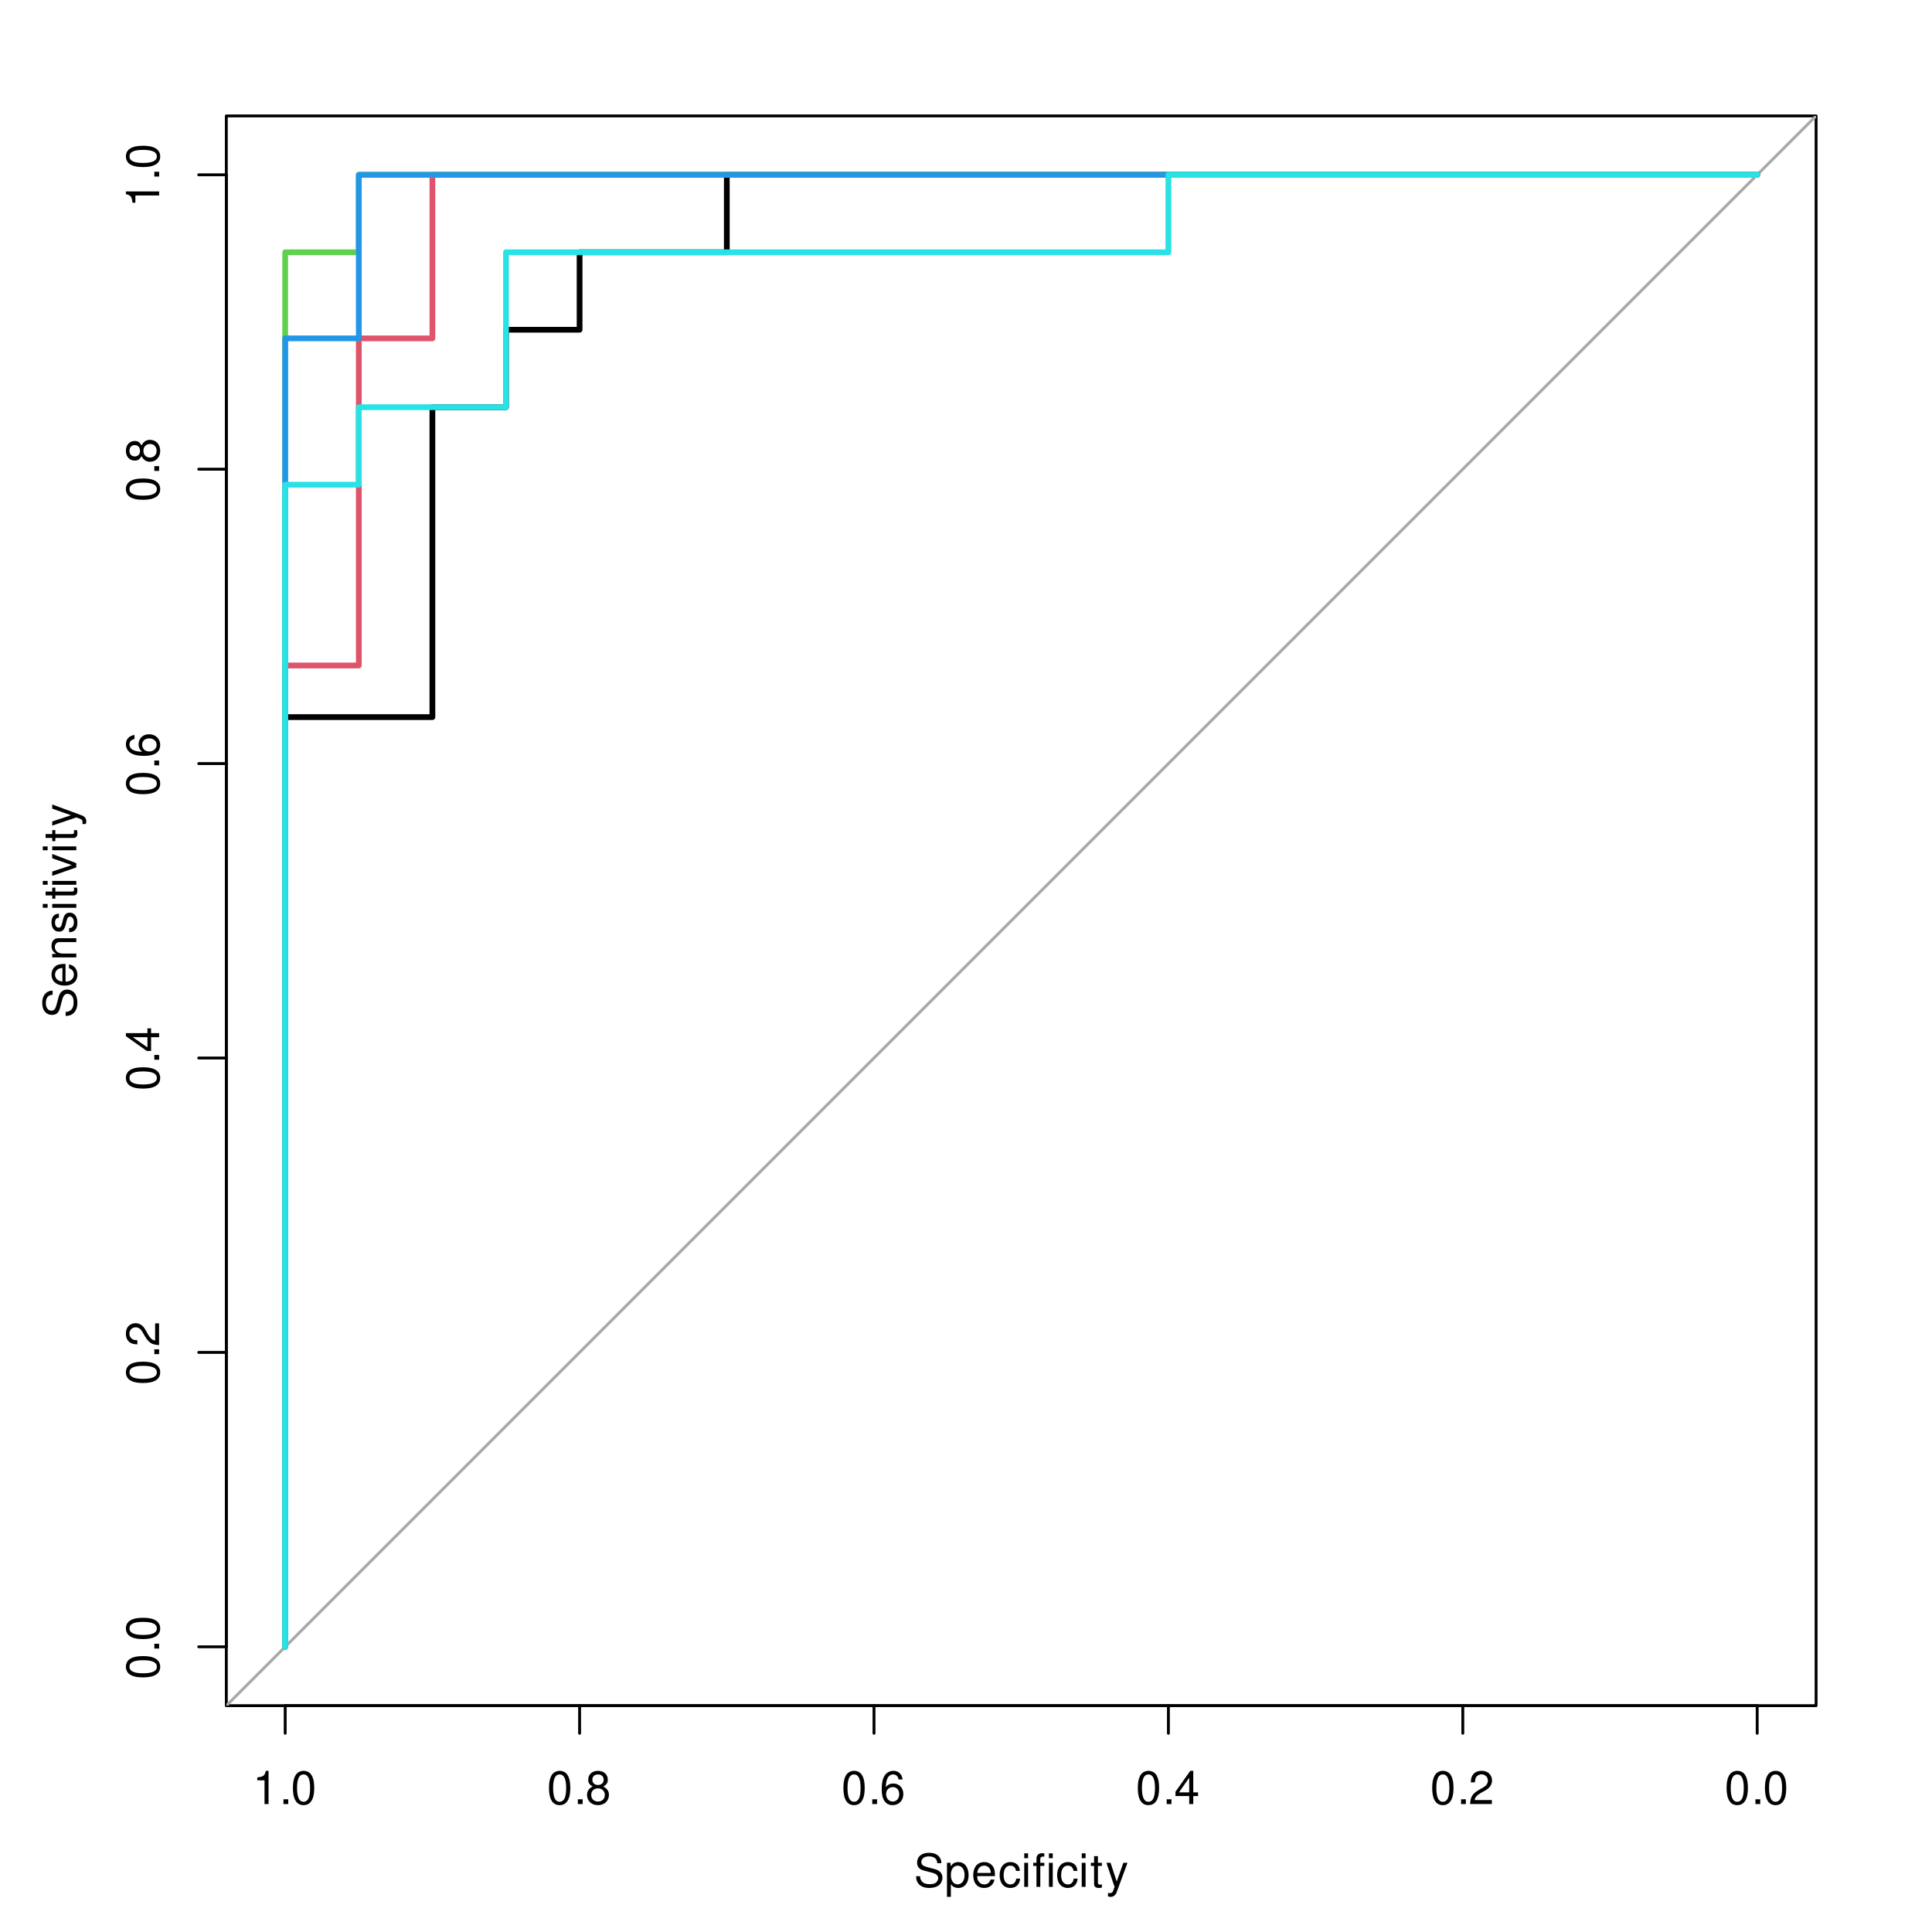
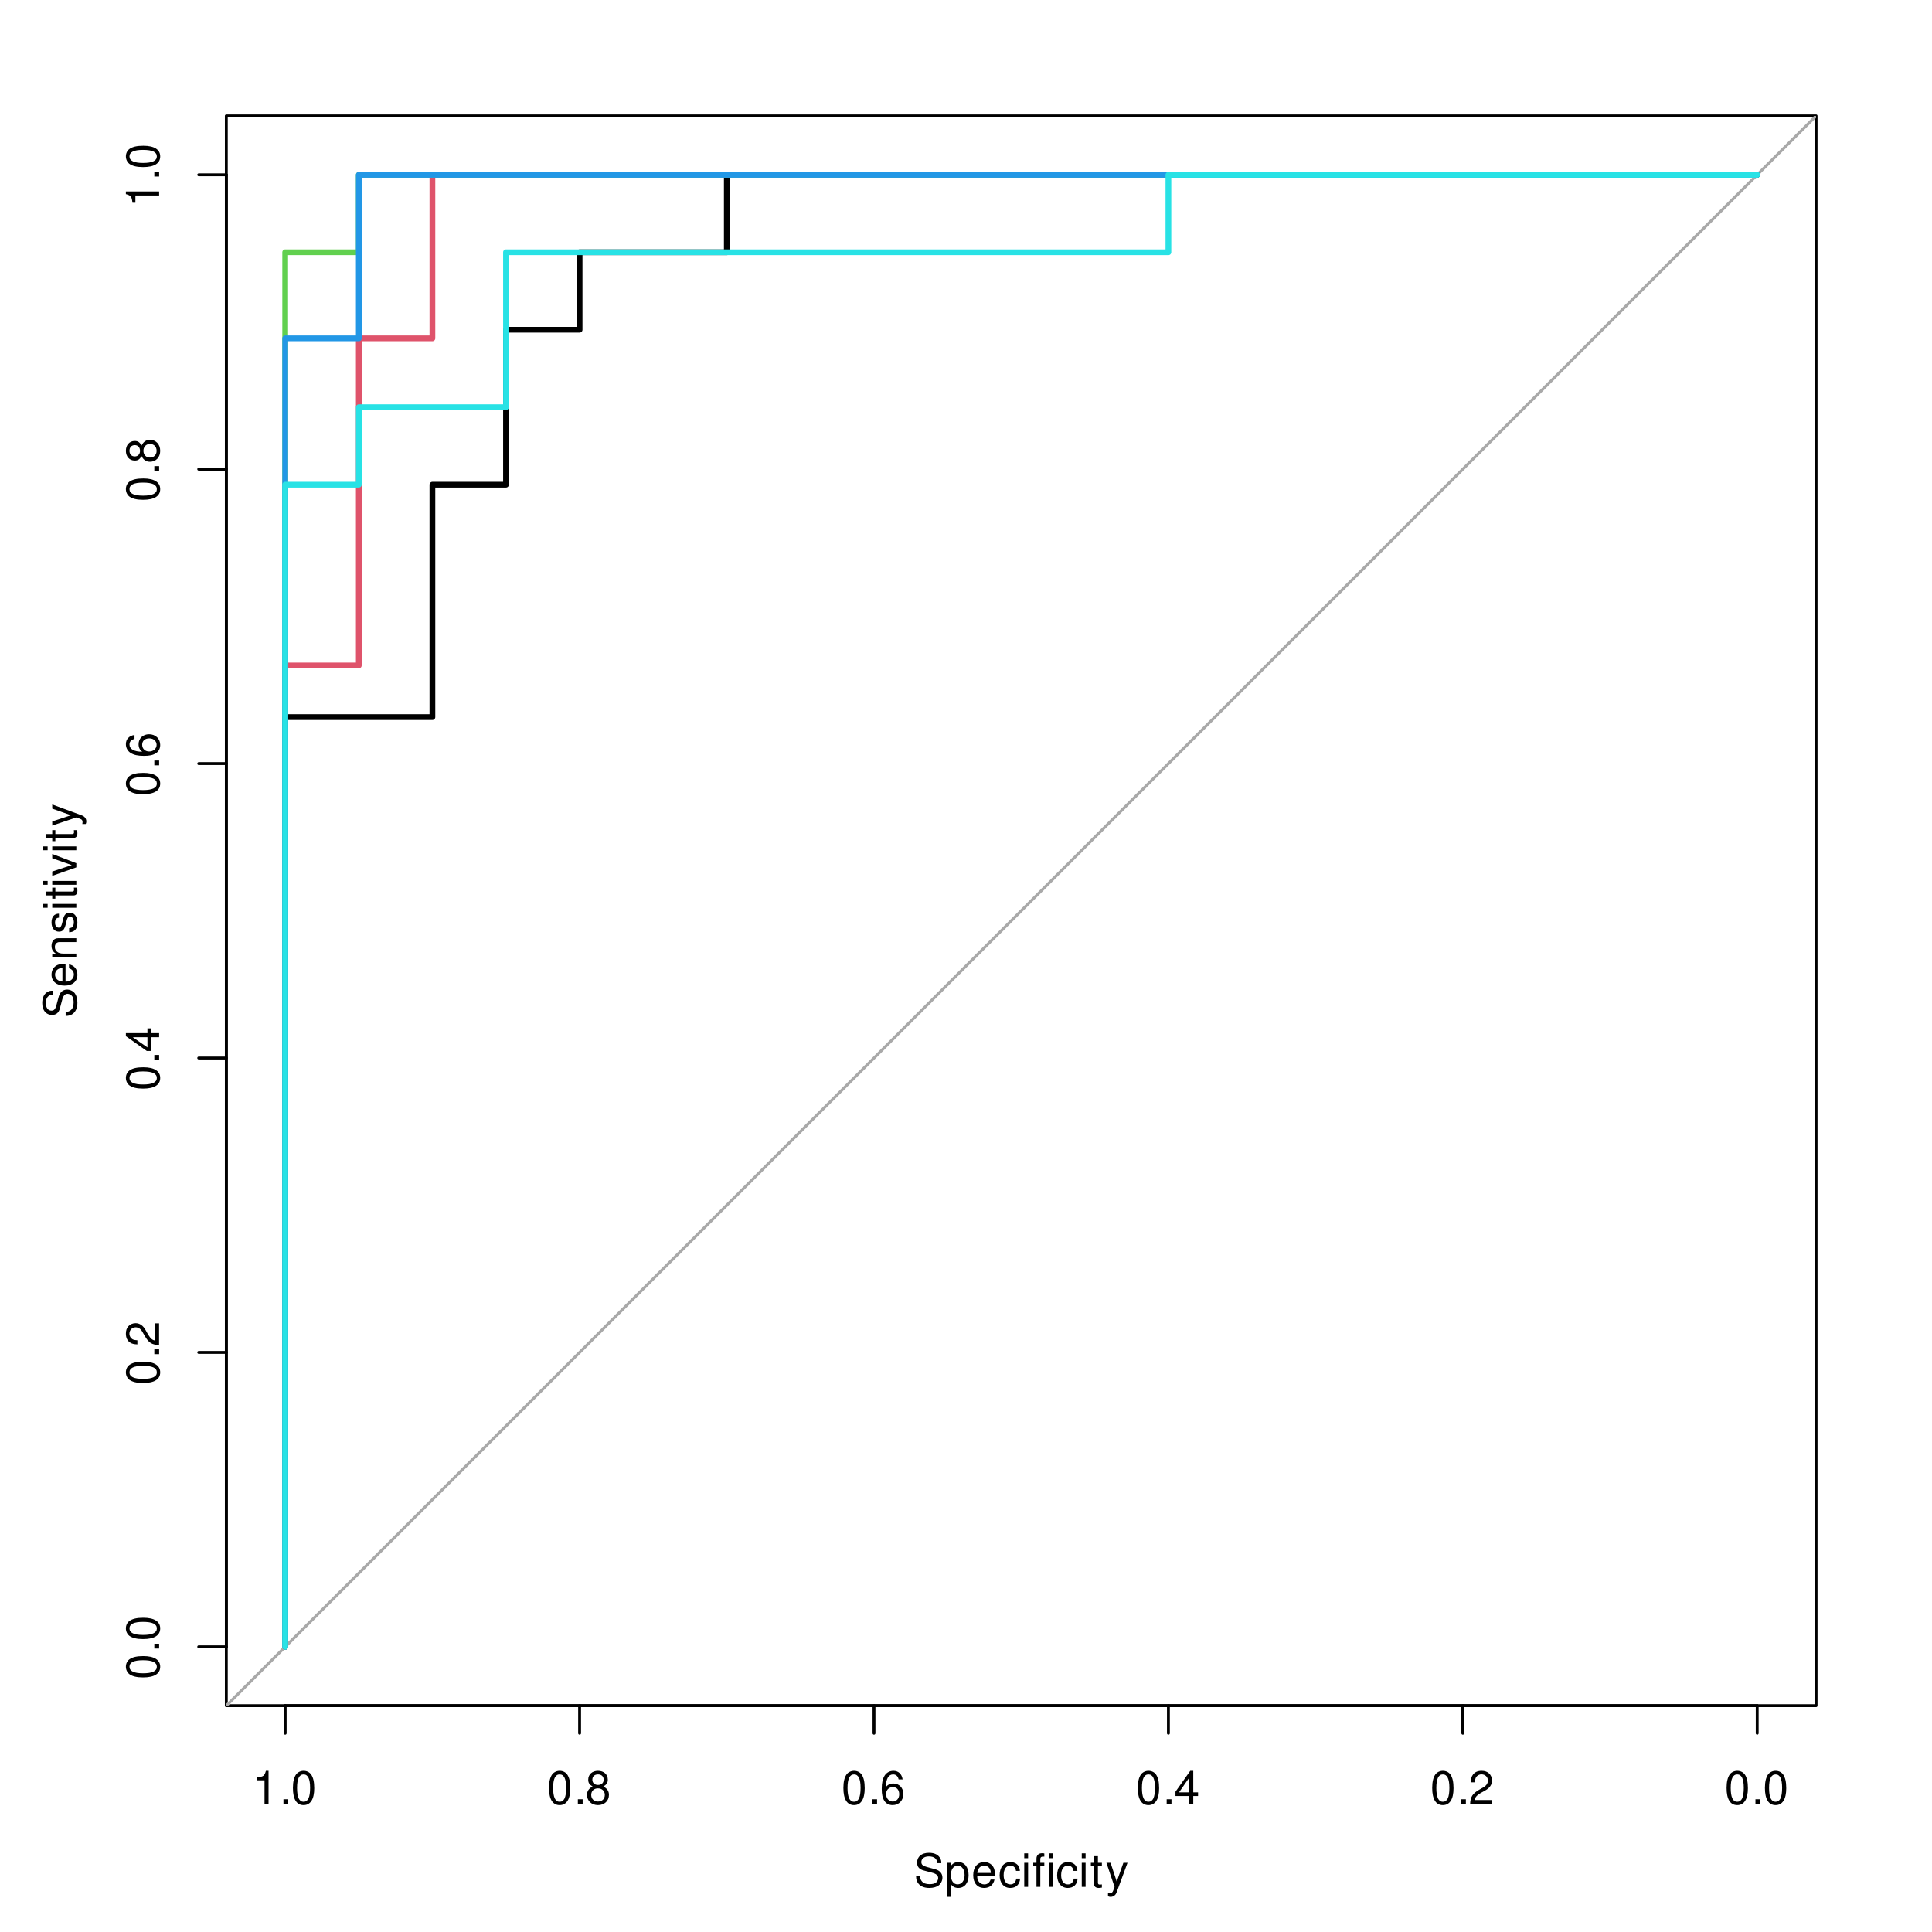
<svg xmlns="http://www.w3.org/2000/svg" xmlns:xlink="http://www.w3.org/1999/xlink" width="504pt" height="504pt" viewBox="0 0 504 504" version="1.1">
  <defs>
    <g>
      <symbol overflow="visible" id="glyph0-0">
        <path style="stroke:none;" d="" />
      </symbol>
      <symbol overflow="visible" id="glyph0-1">
        <path style="stroke:none;" d="M 7.156 -6.188 C 7.156 -6.781 7.109 -6.953 6.922 -7.359 C 6.438 -8.359 5.422 -8.891 3.953 -8.891 C 2.031 -8.891 0.844 -7.906 0.844 -6.328 C 0.844 -5.25 1.406 -4.578 2.562 -4.281 L 4.734 -3.703 C 5.844 -3.422 6.344 -2.969 6.344 -2.297 C 6.344 -1.828 6.078 -1.344 5.719 -1.078 C 5.359 -0.828 4.812 -0.703 4.109 -0.703 C 3.141 -0.703 2.516 -0.938 2.094 -1.438 C 1.766 -1.828 1.625 -2.25 1.625 -2.781 L 0.578 -2.781 C 0.594 -1.984 0.75 -1.453 1.094 -0.969 C 1.688 -0.141 2.703 0.281 4.031 0.281 C 5.078 0.281 5.922 0.031 6.484 -0.391 C 7.078 -0.859 7.453 -1.641 7.453 -2.406 C 7.453 -3.484 6.781 -4.266 5.594 -4.594 L 3.391 -5.188 C 2.344 -5.469 1.953 -5.812 1.953 -6.484 C 1.953 -7.375 2.734 -7.953 3.906 -7.953 C 5.297 -7.953 6.078 -7.328 6.094 -6.188 Z M 7.156 -6.188 " />
      </symbol>
      <symbol overflow="visible" id="glyph0-2">
        <path style="stroke:none;" d="M 0.641 2.609 L 1.656 2.609 L 1.656 -0.656 C 2.188 -0.016 2.766 0.281 3.594 0.281 C 5.219 0.281 6.281 -1.031 6.281 -3.031 C 6.281 -5.141 5.25 -6.469 3.578 -6.469 C 2.719 -6.469 2.047 -6.078 1.578 -5.344 L 1.578 -6.281 L 0.641 -6.281 Z M 3.406 -5.531 C 4.516 -5.531 5.234 -4.562 5.234 -3.062 C 5.234 -1.625 4.5 -0.656 3.406 -0.656 C 2.344 -0.656 1.656 -1.625 1.656 -3.094 C 1.656 -4.578 2.344 -5.531 3.406 -5.531 Z M 3.406 -5.531 " />
      </symbol>
      <symbol overflow="visible" id="glyph0-3">
        <path style="stroke:none;" d="M 6.156 -2.812 C 6.156 -3.766 6.078 -4.344 5.906 -4.812 C 5.5 -5.844 4.531 -6.469 3.359 -6.469 C 1.609 -6.469 0.484 -5.141 0.484 -3.062 C 0.484 -0.984 1.562 0.281 3.344 0.281 C 4.781 0.281 5.766 -0.547 6.031 -1.906 L 5.016 -1.906 C 4.734 -1.078 4.172 -0.641 3.375 -0.641 C 2.734 -0.641 2.203 -0.938 1.859 -1.469 C 1.625 -1.828 1.531 -2.188 1.531 -2.812 Z M 1.547 -3.625 C 1.625 -4.781 2.344 -5.547 3.344 -5.547 C 4.375 -5.547 5.078 -4.75 5.078 -3.625 Z M 1.547 -3.625 " />
      </symbol>
      <symbol overflow="visible" id="glyph0-4">
        <path style="stroke:none;" d="M 5.656 -4.172 C 5.609 -4.781 5.469 -5.188 5.234 -5.531 C 4.797 -6.125 4.047 -6.469 3.172 -6.469 C 1.469 -6.469 0.375 -5.125 0.375 -3.031 C 0.375 -1.016 1.453 0.281 3.156 0.281 C 4.656 0.281 5.609 -0.625 5.719 -2.156 L 4.719 -2.156 C 4.547 -1.156 4.031 -0.641 3.188 -0.641 C 2.078 -0.641 1.422 -1.547 1.422 -3.031 C 1.422 -4.609 2.062 -5.547 3.156 -5.547 C 4 -5.547 4.531 -5.047 4.641 -4.172 Z M 5.656 -4.172 " />
      </symbol>
      <symbol overflow="visible" id="glyph0-5">
        <path style="stroke:none;" d="M 1.797 -6.281 L 0.797 -6.281 L 0.797 0 L 1.797 0 Z M 1.797 -8.75 L 0.797 -8.75 L 0.797 -7.484 L 1.797 -7.484 Z M 1.797 -8.75 " />
      </symbol>
      <symbol overflow="visible" id="glyph0-6">
        <path style="stroke:none;" d="M 3.031 -6.281 L 1.984 -6.281 L 1.984 -7.266 C 1.984 -7.688 2.203 -7.906 2.672 -7.906 C 2.766 -7.906 2.797 -7.906 3.031 -7.891 L 3.031 -8.719 C 2.797 -8.766 2.656 -8.781 2.453 -8.781 C 1.531 -8.781 0.984 -8.25 0.984 -7.359 L 0.984 -6.281 L 0.141 -6.281 L 0.141 -5.469 L 0.984 -5.469 L 0.984 0 L 1.984 0 L 1.984 -5.469 L 3.031 -5.469 Z M 5.234 -6.281 L 4.234 -6.281 L 4.234 0 L 5.234 0 Z M 5.234 -8.75 L 4.234 -8.75 L 4.234 -7.484 L 5.234 -7.484 Z M 5.234 -8.75 " />
      </symbol>
      <symbol overflow="visible" id="glyph0-7">
        <path style="stroke:none;" d="M 3.047 -6.281 L 2.016 -6.281 L 2.016 -8.016 L 1.016 -8.016 L 1.016 -6.281 L 0.172 -6.281 L 0.172 -5.469 L 1.016 -5.469 L 1.016 -0.719 C 1.016 -0.078 1.453 0.281 2.234 0.281 C 2.5 0.281 2.719 0.25 3.047 0.188 L 3.047 -0.641 C 2.906 -0.609 2.766 -0.594 2.562 -0.594 C 2.141 -0.594 2.016 -0.719 2.016 -1.156 L 2.016 -5.469 L 3.047 -5.469 Z M 3.047 -6.281 " />
      </symbol>
      <symbol overflow="visible" id="glyph0-8">
        <path style="stroke:none;" d="M 4.656 -6.281 L 2.922 -1.391 L 1.312 -6.281 L 0.234 -6.281 L 2.359 0.031 L 1.984 1.016 C 1.812 1.469 1.594 1.625 1.172 1.625 C 1.016 1.625 0.859 1.609 0.641 1.562 L 0.641 2.453 C 0.859 2.562 1.062 2.609 1.312 2.609 C 1.641 2.609 1.984 2.516 2.25 2.312 C 2.562 2.094 2.75 1.828 2.938 1.312 L 5.734 -6.281 Z M 4.656 -6.281 " />
      </symbol>
      <symbol overflow="visible" id="glyph0-9">
        <path style="stroke:none;" d="M 3.109 -6.188 L 3.109 0 L 4.156 0 L 4.156 -8.672 L 3.469 -8.672 C 3.094 -7.344 2.859 -7.156 1.219 -6.953 L 1.219 -6.188 Z M 3.109 -6.188 " />
      </symbol>
      <symbol overflow="visible" id="glyph0-10">
        <path style="stroke:none;" d="M 2.297 -1.25 L 1.047 -1.25 L 1.047 0 L 2.297 0 Z M 2.297 -1.25 " />
      </symbol>
      <symbol overflow="visible" id="glyph0-11">
        <path style="stroke:none;" d="M 3.297 -8.672 C 2.516 -8.672 1.781 -8.312 1.344 -7.734 C 0.797 -6.953 0.516 -5.812 0.516 -4.203 C 0.516 -1.266 1.469 0.281 3.297 0.281 C 5.094 0.281 6.078 -1.266 6.078 -4.125 C 6.078 -5.812 5.812 -6.938 5.25 -7.734 C 4.812 -8.328 4.109 -8.672 3.297 -8.672 Z M 3.297 -7.734 C 4.438 -7.734 5 -6.578 5 -4.219 C 5 -1.75 4.453 -0.594 3.281 -0.594 C 2.156 -0.594 1.594 -1.797 1.594 -4.188 C 1.594 -6.578 2.156 -7.734 3.297 -7.734 Z M 3.297 -7.734 " />
      </symbol>
      <symbol overflow="visible" id="glyph0-12">
        <path style="stroke:none;" d="M 4.688 -4.578 C 5.578 -5.109 5.859 -5.547 5.859 -6.359 C 5.859 -7.734 4.812 -8.672 3.297 -8.672 C 1.797 -8.672 0.75 -7.734 0.75 -6.375 C 0.75 -5.547 1.016 -5.125 1.891 -4.578 C 0.922 -4.078 0.438 -3.375 0.438 -2.406 C 0.438 -0.828 1.609 0.281 3.297 0.281 C 4.984 0.281 6.156 -0.828 6.156 -2.406 C 6.156 -3.375 5.672 -4.078 4.688 -4.578 Z M 3.297 -7.734 C 4.203 -7.734 4.781 -7.203 4.781 -6.344 C 4.781 -5.516 4.188 -4.984 3.297 -4.984 C 2.406 -4.984 1.828 -5.516 1.828 -6.359 C 1.828 -7.203 2.406 -7.734 3.297 -7.734 Z M 3.297 -4.094 C 4.359 -4.094 5.078 -3.391 5.078 -2.391 C 5.078 -1.344 4.375 -0.656 3.281 -0.656 C 2.25 -0.656 1.531 -1.375 1.531 -2.375 C 1.531 -3.406 2.234 -4.094 3.297 -4.094 Z M 3.297 -4.094 " />
      </symbol>
      <symbol overflow="visible" id="glyph0-13">
        <path style="stroke:none;" d="M 5.969 -6.422 C 5.766 -7.844 4.859 -8.672 3.562 -8.672 C 2.625 -8.672 1.781 -8.219 1.281 -7.438 C 0.75 -6.594 0.516 -5.531 0.516 -3.953 C 0.516 -2.5 0.719 -1.578 1.234 -0.797 C 1.688 -0.094 2.438 0.281 3.375 0.281 C 4.984 0.281 6.156 -0.938 6.156 -2.625 C 6.156 -4.219 5.078 -5.359 3.547 -5.359 C 2.719 -5.359 2.047 -5.047 1.594 -4.406 C 1.609 -6.547 2.281 -7.734 3.484 -7.734 C 4.234 -7.734 4.75 -7.266 4.922 -6.422 Z M 3.422 -4.422 C 4.438 -4.422 5.078 -3.703 5.078 -2.547 C 5.078 -1.453 4.359 -0.656 3.391 -0.656 C 2.406 -0.656 1.656 -1.484 1.656 -2.594 C 1.656 -3.672 2.375 -4.422 3.422 -4.422 Z M 3.422 -4.422 " />
      </symbol>
      <symbol overflow="visible" id="glyph0-14">
        <path style="stroke:none;" d="M 3.922 -2.094 L 3.922 0 L 4.984 0 L 4.984 -2.094 L 6.234 -2.094 L 6.234 -3.047 L 4.984 -3.047 L 4.984 -8.672 L 4.203 -8.672 L 0.344 -3.219 L 0.344 -2.094 Z M 3.922 -3.047 L 1.266 -3.047 L 3.922 -6.875 Z M 3.922 -3.047 " />
      </symbol>
      <symbol overflow="visible" id="glyph0-15">
        <path style="stroke:none;" d="M 6.078 -1.047 L 1.594 -1.047 C 1.703 -1.766 2.094 -2.219 3.125 -2.859 L 4.328 -3.531 C 5.516 -4.188 6.125 -5.078 6.125 -6.141 C 6.125 -6.859 5.844 -7.531 5.344 -8 C 4.844 -8.453 4.219 -8.672 3.406 -8.672 C 2.328 -8.672 1.531 -8.297 1.062 -7.547 C 0.75 -7.094 0.625 -6.547 0.594 -5.672 L 1.656 -5.672 C 1.688 -6.266 1.766 -6.609 1.906 -6.906 C 2.188 -7.422 2.734 -7.75 3.375 -7.75 C 4.328 -7.75 5.047 -7.062 5.047 -6.125 C 5.047 -5.422 4.656 -4.828 3.906 -4.391 L 2.797 -3.75 C 1.016 -2.719 0.5 -1.906 0.406 -0.016 L 6.078 -0.016 Z M 6.078 -1.047 " />
      </symbol>
      <symbol overflow="visible" id="glyph1-0">
        <path style="stroke:none;" d="" />
      </symbol>
      <symbol overflow="visible" id="glyph1-1">
        <path style="stroke:none;" d="M -6.188 -7.156 C -6.781 -7.156 -6.953 -7.109 -7.359 -6.922 C -8.359 -6.438 -8.891 -5.422 -8.891 -3.953 C -8.891 -2.031 -7.906 -0.844 -6.328 -0.844 C -5.25 -0.844 -4.578 -1.406 -4.281 -2.562 L -3.703 -4.734 C -3.422 -5.844 -2.969 -6.344 -2.297 -6.344 C -1.828 -6.344 -1.344 -6.078 -1.078 -5.719 C -0.828 -5.359 -0.703 -4.812 -0.703 -4.109 C -0.703 -3.141 -0.938 -2.516 -1.438 -2.094 C -1.828 -1.766 -2.25 -1.625 -2.781 -1.625 L -2.781 -0.578 C -1.984 -0.594 -1.453 -0.75 -0.969 -1.094 C -0.141 -1.688 0.281 -2.703 0.281 -4.031 C 0.281 -5.078 0.031 -5.922 -0.391 -6.484 C -0.859 -7.078 -1.641 -7.453 -2.406 -7.453 C -3.484 -7.453 -4.266 -6.781 -4.594 -5.594 L -5.188 -3.391 C -5.469 -2.344 -5.812 -1.953 -6.484 -1.953 C -7.375 -1.953 -7.953 -2.734 -7.953 -3.906 C -7.953 -5.297 -7.328 -6.078 -6.188 -6.094 Z M -6.188 -7.156 " />
      </symbol>
      <symbol overflow="visible" id="glyph1-2">
        <path style="stroke:none;" d="M -2.812 -6.156 C -3.766 -6.156 -4.344 -6.078 -4.812 -5.906 C -5.844 -5.5 -6.469 -4.531 -6.469 -3.359 C -6.469 -1.609 -5.141 -0.484 -3.062 -0.484 C -0.984 -0.484 0.281 -1.562 0.281 -3.344 C 0.281 -4.781 -0.547 -5.766 -1.906 -6.031 L -1.906 -5.016 C -1.078 -4.734 -0.641 -4.172 -0.641 -3.375 C -0.641 -2.734 -0.938 -2.203 -1.469 -1.859 C -1.828 -1.625 -2.188 -1.531 -2.812 -1.531 Z M -3.625 -1.547 C -4.781 -1.625 -5.547 -2.344 -5.547 -3.344 C -5.547 -4.375 -4.75 -5.078 -3.625 -5.078 Z M -3.625 -1.547 " />
      </symbol>
      <symbol overflow="visible" id="glyph1-3">
        <path style="stroke:none;" d="M -6.281 -0.844 L 0 -0.844 L 0 -1.844 L -3.469 -1.844 C -4.75 -1.844 -5.594 -2.516 -5.594 -3.547 C -5.594 -4.344 -5.109 -4.844 -4.359 -4.844 L 0 -4.844 L 0 -5.844 L -4.75 -5.844 C -5.797 -5.844 -6.469 -5.062 -6.469 -3.859 C -6.469 -2.922 -6.109 -2.312 -5.234 -1.766 L -6.281 -1.766 Z M -6.281 -0.844 " />
      </symbol>
      <symbol overflow="visible" id="glyph1-4">
        <path style="stroke:none;" d="M -4.531 -5.25 C -5.766 -5.25 -6.469 -4.422 -6.469 -2.969 C -6.469 -1.516 -5.719 -0.562 -4.547 -0.562 C -3.562 -0.562 -3.094 -1.062 -2.734 -2.562 L -2.516 -3.484 C -2.344 -4.188 -2.094 -4.469 -1.641 -4.469 C -1.047 -4.469 -0.641 -3.875 -0.641 -3 C -0.641 -2.453 -0.797 -2 -1.062 -1.75 C -1.25 -1.594 -1.422 -1.531 -1.875 -1.469 L -1.875 -0.406 C -0.422 -0.453 0.281 -1.266 0.281 -2.922 C 0.281 -4.5 -0.5 -5.516 -1.719 -5.516 C -2.656 -5.516 -3.172 -4.984 -3.469 -3.734 L -3.703 -2.766 C -3.891 -1.953 -4.156 -1.609 -4.594 -1.609 C -5.188 -1.609 -5.547 -2.125 -5.547 -2.938 C -5.547 -3.75 -5.203 -4.172 -4.531 -4.203 Z M -4.531 -5.25 " />
      </symbol>
      <symbol overflow="visible" id="glyph1-5">
        <path style="stroke:none;" d="M -6.281 -1.797 L -6.281 -0.797 L 0 -0.797 L 0 -1.797 Z M -8.75 -1.797 L -8.75 -0.797 L -7.484 -0.797 L -7.484 -1.797 Z M -8.75 -1.797 " />
      </symbol>
      <symbol overflow="visible" id="glyph1-6">
        <path style="stroke:none;" d="M -6.281 -3.047 L -6.281 -2.016 L -8.016 -2.016 L -8.016 -1.016 L -6.281 -1.016 L -6.281 -0.172 L -5.469 -0.172 L -5.469 -1.016 L -0.719 -1.016 C -0.078 -1.016 0.281 -1.453 0.281 -2.234 C 0.281 -2.5 0.25 -2.719 0.188 -3.047 L -0.641 -3.047 C -0.609 -2.906 -0.594 -2.766 -0.594 -2.562 C -0.594 -2.141 -0.719 -2.016 -1.156 -2.016 L -5.469 -2.016 L -5.469 -3.047 Z M -6.281 -3.047 " />
      </symbol>
      <symbol overflow="visible" id="glyph1-7">
        <path style="stroke:none;" d="M 0 -3.422 L -6.281 -5.828 L -6.281 -4.703 L -1.188 -2.922 L -6.281 -1.25 L -6.281 -0.125 L 0 -2.328 Z M 0 -3.422 " />
      </symbol>
      <symbol overflow="visible" id="glyph1-8">
        <path style="stroke:none;" d="M -6.281 -4.656 L -1.391 -2.922 L -6.281 -1.312 L -6.281 -0.234 L 0.031 -2.359 L 1.016 -1.984 C 1.469 -1.812 1.625 -1.594 1.625 -1.172 C 1.625 -1.016 1.609 -0.859 1.562 -0.641 L 2.453 -0.641 C 2.562 -0.859 2.609 -1.062 2.609 -1.312 C 2.609 -1.641 2.516 -1.984 2.312 -2.25 C 2.094 -2.562 1.828 -2.75 1.312 -2.938 L -6.281 -5.734 Z M -6.281 -4.656 " />
      </symbol>
      <symbol overflow="visible" id="glyph1-9">
        <path style="stroke:none;" d="M -8.672 -3.297 C -8.672 -2.516 -8.312 -1.781 -7.734 -1.344 C -6.953 -0.797 -5.812 -0.516 -4.203 -0.516 C -1.266 -0.516 0.281 -1.469 0.281 -3.297 C 0.281 -5.094 -1.266 -6.078 -4.125 -6.078 C -5.812 -6.078 -6.938 -5.812 -7.734 -5.25 C -8.328 -4.812 -8.672 -4.109 -8.672 -3.297 Z M -7.734 -3.297 C -7.734 -4.438 -6.578 -5 -4.219 -5 C -1.75 -5 -0.594 -4.453 -0.594 -3.281 C -0.594 -2.156 -1.797 -1.594 -4.188 -1.594 C -6.578 -1.594 -7.734 -2.156 -7.734 -3.297 Z M -7.734 -3.297 " />
      </symbol>
      <symbol overflow="visible" id="glyph1-10">
        <path style="stroke:none;" d="M -1.25 -2.297 L -1.25 -1.047 L 0 -1.047 L 0 -2.297 Z M -1.25 -2.297 " />
      </symbol>
      <symbol overflow="visible" id="glyph1-11">
        <path style="stroke:none;" d="M -1.047 -6.078 L -1.047 -1.594 C -1.766 -1.703 -2.219 -2.094 -2.859 -3.125 L -3.531 -4.328 C -4.188 -5.516 -5.078 -6.125 -6.141 -6.125 C -6.859 -6.125 -7.531 -5.844 -8 -5.344 C -8.453 -4.844 -8.672 -4.219 -8.672 -3.406 C -8.672 -2.328 -8.297 -1.531 -7.547 -1.062 C -7.094 -0.75 -6.547 -0.625 -5.672 -0.594 L -5.672 -1.656 C -6.266 -1.688 -6.609 -1.766 -6.906 -1.906 C -7.422 -2.188 -7.75 -2.734 -7.75 -3.375 C -7.75 -4.328 -7.062 -5.047 -6.125 -5.047 C -5.422 -5.047 -4.828 -4.656 -4.391 -3.906 L -3.75 -2.797 C -2.719 -1.016 -1.906 -0.5 -0.016 -0.406 L -0.016 -6.078 Z M -1.047 -6.078 " />
      </symbol>
      <symbol overflow="visible" id="glyph1-12">
        <path style="stroke:none;" d="M -2.094 -3.922 L 0 -3.922 L 0 -4.984 L -2.094 -4.984 L -2.094 -6.234 L -3.047 -6.234 L -3.047 -4.984 L -8.672 -4.984 L -8.672 -4.203 L -3.219 -0.344 L -2.094 -0.344 Z M -3.047 -3.922 L -3.047 -1.266 L -6.875 -3.922 Z M -3.047 -3.922 " />
      </symbol>
      <symbol overflow="visible" id="glyph1-13">
        <path style="stroke:none;" d="M -6.422 -5.969 C -7.844 -5.766 -8.672 -4.859 -8.672 -3.562 C -8.672 -2.625 -8.219 -1.781 -7.438 -1.281 C -6.594 -0.75 -5.531 -0.516 -3.953 -0.516 C -2.5 -0.516 -1.578 -0.719 -0.797 -1.234 C -0.094 -1.688 0.281 -2.438 0.281 -3.375 C 0.281 -4.984 -0.938 -6.156 -2.625 -6.156 C -4.219 -6.156 -5.359 -5.078 -5.359 -3.547 C -5.359 -2.719 -5.047 -2.047 -4.406 -1.594 C -6.547 -1.609 -7.734 -2.281 -7.734 -3.484 C -7.734 -4.234 -7.266 -4.75 -6.422 -4.922 Z M -4.422 -3.422 C -4.422 -4.438 -3.703 -5.078 -2.547 -5.078 C -1.453 -5.078 -0.656 -4.359 -0.656 -3.391 C -0.656 -2.406 -1.484 -1.656 -2.594 -1.656 C -3.672 -1.656 -4.422 -2.375 -4.422 -3.422 Z M -4.422 -3.422 " />
      </symbol>
      <symbol overflow="visible" id="glyph1-14">
        <path style="stroke:none;" d="M -4.578 -4.688 C -5.109 -5.578 -5.547 -5.859 -6.359 -5.859 C -7.734 -5.859 -8.672 -4.812 -8.672 -3.297 C -8.672 -1.797 -7.734 -0.75 -6.375 -0.75 C -5.547 -0.75 -5.125 -1.016 -4.578 -1.891 C -4.078 -0.922 -3.375 -0.438 -2.406 -0.438 C -0.828 -0.438 0.281 -1.609 0.281 -3.297 C 0.281 -4.984 -0.828 -6.156 -2.406 -6.156 C -3.375 -6.156 -4.078 -5.672 -4.578 -4.688 Z M -7.734 -3.297 C -7.734 -4.203 -7.203 -4.781 -6.344 -4.781 C -5.516 -4.781 -4.984 -4.188 -4.984 -3.297 C -4.984 -2.406 -5.516 -1.828 -6.359 -1.828 C -7.203 -1.828 -7.734 -2.406 -7.734 -3.297 Z M -4.094 -3.297 C -4.094 -4.359 -3.391 -5.078 -2.391 -5.078 C -1.344 -5.078 -0.656 -4.375 -0.656 -3.281 C -0.656 -2.25 -1.375 -1.531 -2.375 -1.531 C -3.406 -1.531 -4.094 -2.234 -4.094 -3.297 Z M -4.094 -3.297 " />
      </symbol>
      <symbol overflow="visible" id="glyph1-15">
        <path style="stroke:none;" d="M -6.188 -3.109 L 0 -3.109 L 0 -4.156 L -8.672 -4.156 L -8.672 -3.469 C -7.344 -3.094 -7.156 -2.859 -6.953 -1.219 L -6.188 -1.219 Z M -6.188 -3.109 " />
      </symbol>
    </g>
    <clipPath id="clip1">
      <path d="M 59.039 30.238 L 473.758 30.238 L 473.758 444.957 L 59.039 444.957 Z M 59.039 30.238 " />
    </clipPath>
  </defs>
  <g id="surface231">
    <rect x="0" y="0" width="504" height="504" style="fill:rgb(100%,100%,100%);fill-opacity:1;stroke:none;" />
    <g style="fill:rgb(0%,0%,0%);fill-opacity:1;">
      <use xlink:href="#glyph0-1" x="238.398" y="492.229" />
      <use xlink:href="#glyph0-2" x="246.398" y="492.229" />
      <use xlink:href="#glyph0-3" x="253.398" y="492.229" />
      <use xlink:href="#glyph0-4" x="260.398" y="492.229" />
      <use xlink:href="#glyph0-5" x="266.398" y="492.229" />
      <use xlink:href="#glyph0-6" x="269.398" y="492.229" />
      <use xlink:href="#glyph0-4" x="275.398" y="492.229" />
      <use xlink:href="#glyph0-5" x="281.398" y="492.229" />
      <use xlink:href="#glyph0-7" x="284.398" y="492.229" />
      <use xlink:href="#glyph0-8" x="288.398" y="492.229" />
    </g>
    <g style="fill:rgb(0%,0%,0%);fill-opacity:1;">
      <use xlink:href="#glyph1-1" x="19.908" y="265.602" />
      <use xlink:href="#glyph1-2" x="19.908" y="257.602" />
      <use xlink:href="#glyph1-3" x="19.908" y="250.602" />
      <use xlink:href="#glyph1-4" x="19.908" y="243.602" />
      <use xlink:href="#glyph1-5" x="19.908" y="237.602" />
      <use xlink:href="#glyph1-6" x="19.908" y="234.602" />
      <use xlink:href="#glyph1-5" x="19.908" y="231.602" />
      <use xlink:href="#glyph1-7" x="19.908" y="228.602" />
      <use xlink:href="#glyph1-5" x="19.908" y="222.602" />
      <use xlink:href="#glyph1-6" x="19.908" y="219.602" />
      <use xlink:href="#glyph1-8" x="19.908" y="215.602" />
    </g>
    <path style="fill:none;stroke-width:0.75;stroke-linecap:round;stroke-linejoin:round;stroke:rgb(0%,0%,0%);stroke-opacity:1;stroke-miterlimit:10;" d="M 59.039 444.961 L 473.762 444.961 L 473.762 30.238 L 59.039 30.238 L 59.039 444.961 " />
    <path style="fill:none;stroke-width:0.75;stroke-linecap:round;stroke-linejoin:round;stroke:rgb(0%,0%,0%);stroke-opacity:1;stroke-miterlimit:10;" d="M 458.398 444.961 L 74.398 444.961 " />
    <path style="fill:none;stroke-width:0.75;stroke-linecap:round;stroke-linejoin:round;stroke:rgb(0%,0%,0%);stroke-opacity:1;stroke-miterlimit:10;" d="M 458.398 444.961 L 458.398 452.16 " />
    <path style="fill:none;stroke-width:0.75;stroke-linecap:round;stroke-linejoin:round;stroke:rgb(0%,0%,0%);stroke-opacity:1;stroke-miterlimit:10;" d="M 381.602 444.961 L 381.602 452.16 " />
    <path style="fill:none;stroke-width:0.75;stroke-linecap:round;stroke-linejoin:round;stroke:rgb(0%,0%,0%);stroke-opacity:1;stroke-miterlimit:10;" d="M 304.801 444.961 L 304.801 452.16 " />
    <path style="fill:none;stroke-width:0.75;stroke-linecap:round;stroke-linejoin:round;stroke:rgb(0%,0%,0%);stroke-opacity:1;stroke-miterlimit:10;" d="M 228 444.961 L 228 452.16 " />
    <path style="fill:none;stroke-width:0.75;stroke-linecap:round;stroke-linejoin:round;stroke:rgb(0%,0%,0%);stroke-opacity:1;stroke-miterlimit:10;" d="M 151.199 444.961 L 151.199 452.16 " />
    <path style="fill:none;stroke-width:0.75;stroke-linecap:round;stroke-linejoin:round;stroke:rgb(0%,0%,0%);stroke-opacity:1;stroke-miterlimit:10;" d="M 74.398 444.961 L 74.398 452.16 " />
    <g style="fill:rgb(0%,0%,0%);fill-opacity:1;">
      <use xlink:href="#glyph0-9" x="65.898" y="470.627" />
      <use xlink:href="#glyph0-10" x="72.898" y="470.627" />
      <use xlink:href="#glyph0-11" x="75.898" y="470.627" />
    </g>
    <g style="fill:rgb(0%,0%,0%);fill-opacity:1;">
      <use xlink:href="#glyph0-11" x="142.699" y="470.627" />
      <use xlink:href="#glyph0-10" x="149.699" y="470.627" />
      <use xlink:href="#glyph0-12" x="152.699" y="470.627" />
    </g>
    <g style="fill:rgb(0%,0%,0%);fill-opacity:1;">
      <use xlink:href="#glyph0-11" x="219.5" y="470.627" />
      <use xlink:href="#glyph0-10" x="226.5" y="470.627" />
      <use xlink:href="#glyph0-13" x="229.5" y="470.627" />
    </g>
    <g style="fill:rgb(0%,0%,0%);fill-opacity:1;">
      <use xlink:href="#glyph0-11" x="296.301" y="470.627" />
      <use xlink:href="#glyph0-10" x="303.301" y="470.627" />
      <use xlink:href="#glyph0-14" x="306.301" y="470.627" />
    </g>
    <g style="fill:rgb(0%,0%,0%);fill-opacity:1;">
      <use xlink:href="#glyph0-11" x="373.102" y="470.627" />
      <use xlink:href="#glyph0-10" x="380.102" y="470.627" />
      <use xlink:href="#glyph0-15" x="383.102" y="470.627" />
    </g>
    <g style="fill:rgb(0%,0%,0%);fill-opacity:1;">
      <use xlink:href="#glyph0-11" x="449.898" y="470.627" />
      <use xlink:href="#glyph0-10" x="456.898" y="470.627" />
      <use xlink:href="#glyph0-11" x="459.898" y="470.627" />
    </g>
    <path style="fill:none;stroke-width:0.75;stroke-linecap:round;stroke-linejoin:round;stroke:rgb(0%,0%,0%);stroke-opacity:1;stroke-miterlimit:10;" d="M 59.039 429.602 L 59.039 45.602 " />
    <path style="fill:none;stroke-width:0.75;stroke-linecap:round;stroke-linejoin:round;stroke:rgb(0%,0%,0%);stroke-opacity:1;stroke-miterlimit:10;" d="M 59.039 429.602 L 51.84 429.602 " />
    <path style="fill:none;stroke-width:0.75;stroke-linecap:round;stroke-linejoin:round;stroke:rgb(0%,0%,0%);stroke-opacity:1;stroke-miterlimit:10;" d="M 59.039 352.801 L 51.84 352.801 " />
    <path style="fill:none;stroke-width:0.75;stroke-linecap:round;stroke-linejoin:round;stroke:rgb(0%,0%,0%);stroke-opacity:1;stroke-miterlimit:10;" d="M 59.039 276 L 51.84 276 " />
    <path style="fill:none;stroke-width:0.75;stroke-linecap:round;stroke-linejoin:round;stroke:rgb(0%,0%,0%);stroke-opacity:1;stroke-miterlimit:10;" d="M 59.039 199.199 L 51.84 199.199 " />
    <path style="fill:none;stroke-width:0.75;stroke-linecap:round;stroke-linejoin:round;stroke:rgb(0%,0%,0%);stroke-opacity:1;stroke-miterlimit:10;" d="M 59.039 122.398 L 51.84 122.398 " />
    <path style="fill:none;stroke-width:0.75;stroke-linecap:round;stroke-linejoin:round;stroke:rgb(0%,0%,0%);stroke-opacity:1;stroke-miterlimit:10;" d="M 59.039 45.602 L 51.84 45.602 " />
    <g style="fill:rgb(0%,0%,0%);fill-opacity:1;">
      <use xlink:href="#glyph1-9" x="41.51" y="438.102" />
      <use xlink:href="#glyph1-10" x="41.51" y="431.102" />
      <use xlink:href="#glyph1-9" x="41.51" y="428.102" />
    </g>
    <g style="fill:rgb(0%,0%,0%);fill-opacity:1;">
      <use xlink:href="#glyph1-9" x="41.51" y="361.301" />
      <use xlink:href="#glyph1-10" x="41.51" y="354.301" />
      <use xlink:href="#glyph1-11" x="41.51" y="351.301" />
    </g>
    <g style="fill:rgb(0%,0%,0%);fill-opacity:1;">
      <use xlink:href="#glyph1-9" x="41.51" y="284.5" />
      <use xlink:href="#glyph1-10" x="41.51" y="277.5" />
      <use xlink:href="#glyph1-12" x="41.51" y="274.5" />
    </g>
    <g style="fill:rgb(0%,0%,0%);fill-opacity:1;">
      <use xlink:href="#glyph1-9" x="41.51" y="207.699" />
      <use xlink:href="#glyph1-10" x="41.51" y="200.699" />
      <use xlink:href="#glyph1-13" x="41.51" y="197.699" />
    </g>
    <g style="fill:rgb(0%,0%,0%);fill-opacity:1;">
      <use xlink:href="#glyph1-9" x="41.51" y="130.898" />
      <use xlink:href="#glyph1-10" x="41.51" y="123.898" />
      <use xlink:href="#glyph1-14" x="41.51" y="120.898" />
    </g>
    <g style="fill:rgb(0%,0%,0%);fill-opacity:1;">
      <use xlink:href="#glyph1-15" x="41.51" y="54.102" />
      <use xlink:href="#glyph1-10" x="41.51" y="47.102" />
      <use xlink:href="#glyph1-9" x="41.51" y="44.102" />
    </g>
    <g clip-path="url(#clip1)" clip-rule="nonzero">
      <path style="fill:none;stroke-width:0.75;stroke-linecap:round;stroke-linejoin:round;stroke:rgb(66.275%,66.275%,66.275%);stroke-opacity:1;stroke-miterlimit:10;" d="M 59.039 444.961 L 473.762 30.238 " />
    </g>
-     <path style="fill:none;stroke-width:1.5;stroke-linecap:round;stroke-linejoin:round;stroke:rgb(0%,0%,0%);stroke-opacity:1;stroke-miterlimit:10;" d="M 458.398 45.602 L 189.602 45.602 L 189.602 65.809 L 151.199 65.809 L 151.199 86.02 L 132 86.02 L 132 106.23 L 112.801 106.23 L 112.801 187.074 L 74.398 187.074 L 74.398 429.602 " />
+     <path style="fill:none;stroke-width:1.5;stroke-linecap:round;stroke-linejoin:round;stroke:rgb(0%,0%,0%);stroke-opacity:1;stroke-miterlimit:10;" d="M 458.398 45.602 L 189.602 45.602 L 189.602 65.809 L 151.199 65.809 L 151.199 86.02 L 132 86.02 L 132 126.441 L 112.801 126.441 L 112.801 187.074 L 74.398 187.074 L 74.398 429.602 " />
    <path style="fill:none;stroke-width:1.5;stroke-linecap:round;stroke-linejoin:round;stroke:rgb(87.451%,32.549%,41.961%);stroke-opacity:1;stroke-miterlimit:10;" d="M 458.398 45.602 L 112.801 45.602 L 112.801 88.266 L 93.602 88.266 L 93.602 173.602 L 74.398 173.602 L 74.398 429.602 " />
    <path style="fill:none;stroke-width:1.5;stroke-linecap:round;stroke-linejoin:round;stroke:rgb(38.039%,81.569%,30.98%);stroke-opacity:1;stroke-miterlimit:10;" d="M 458.398 45.602 L 93.602 45.602 L 93.602 65.809 L 74.398 65.809 L 74.398 429.602 " />
    <path style="fill:none;stroke-width:1.5;stroke-linecap:round;stroke-linejoin:round;stroke:rgb(13.333%,59.216%,90.196%);stroke-opacity:1;stroke-miterlimit:10;" d="M 458.398 45.602 L 93.602 45.602 L 93.602 88.266 L 74.398 88.266 L 74.398 429.602 " />
    <path style="fill:none;stroke-width:1.5;stroke-linecap:round;stroke-linejoin:round;stroke:rgb(15.686%,88.627%,89.804%);stroke-opacity:1;stroke-miterlimit:10;" d="M 458.398 45.602 L 304.801 45.602 L 304.801 65.809 L 132 65.809 L 132 106.23 L 93.602 106.23 L 93.602 126.441 L 74.398 126.441 L 74.398 429.602 " />
  </g>
</svg>
